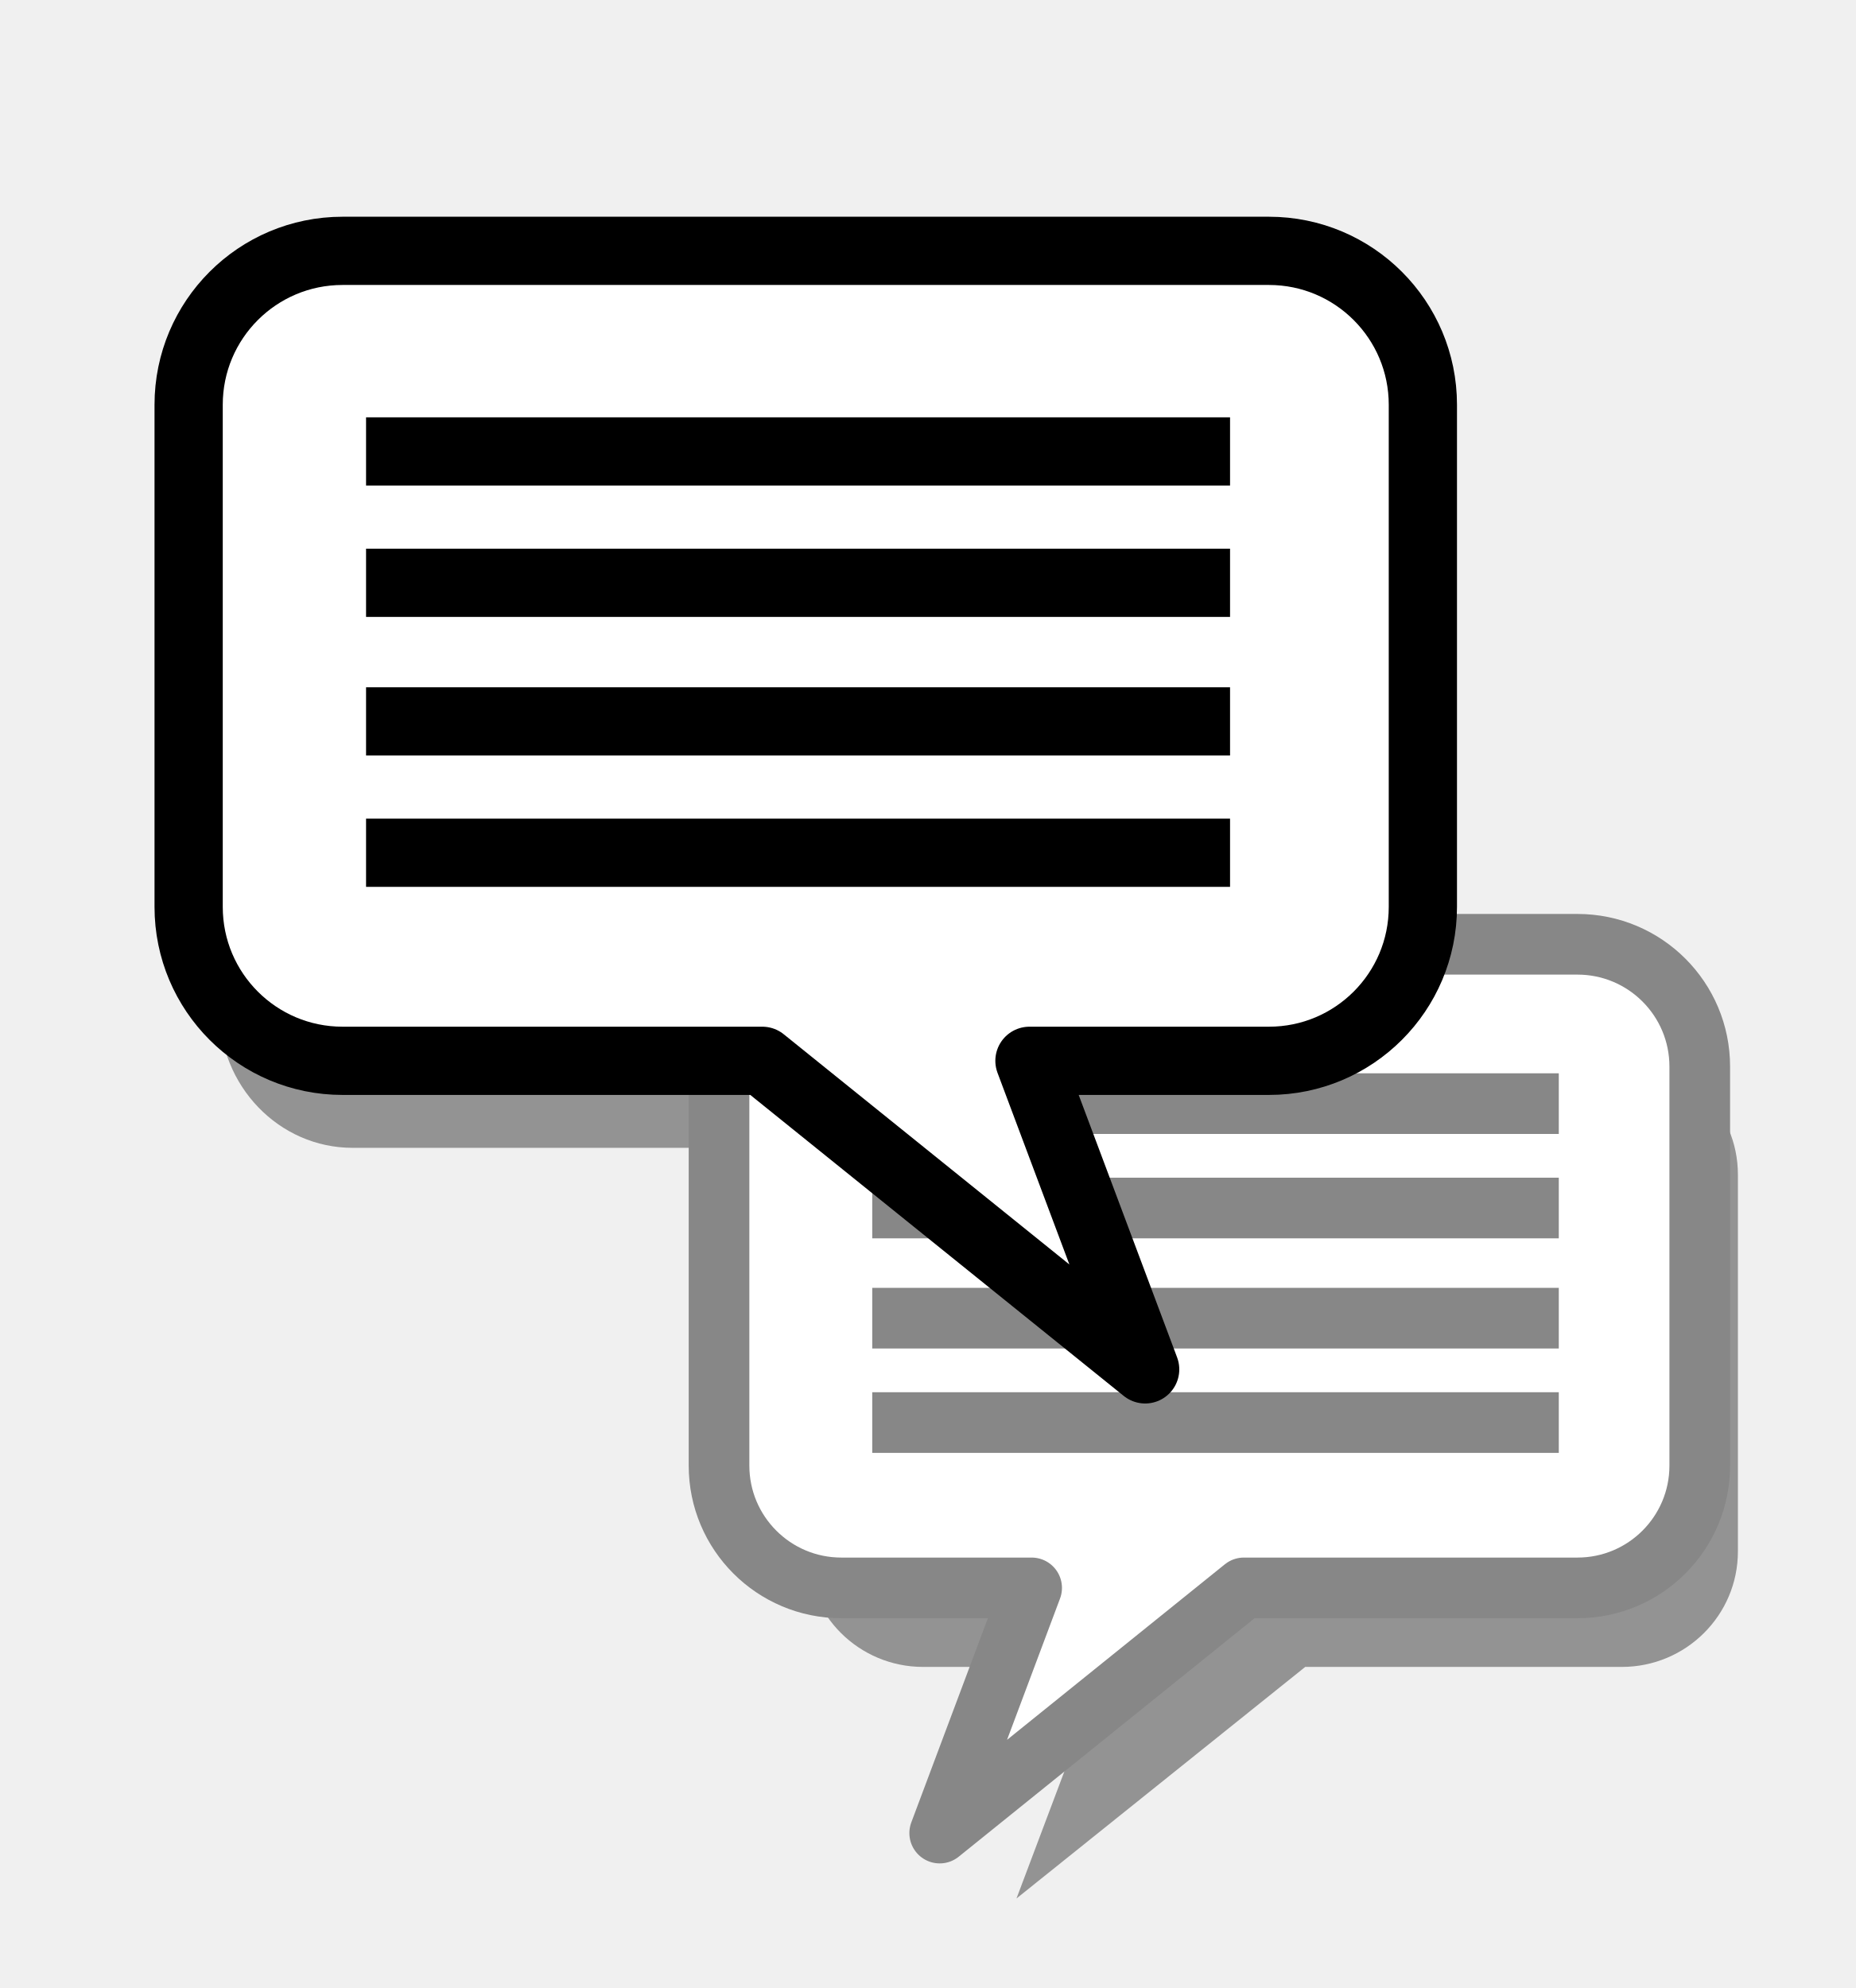
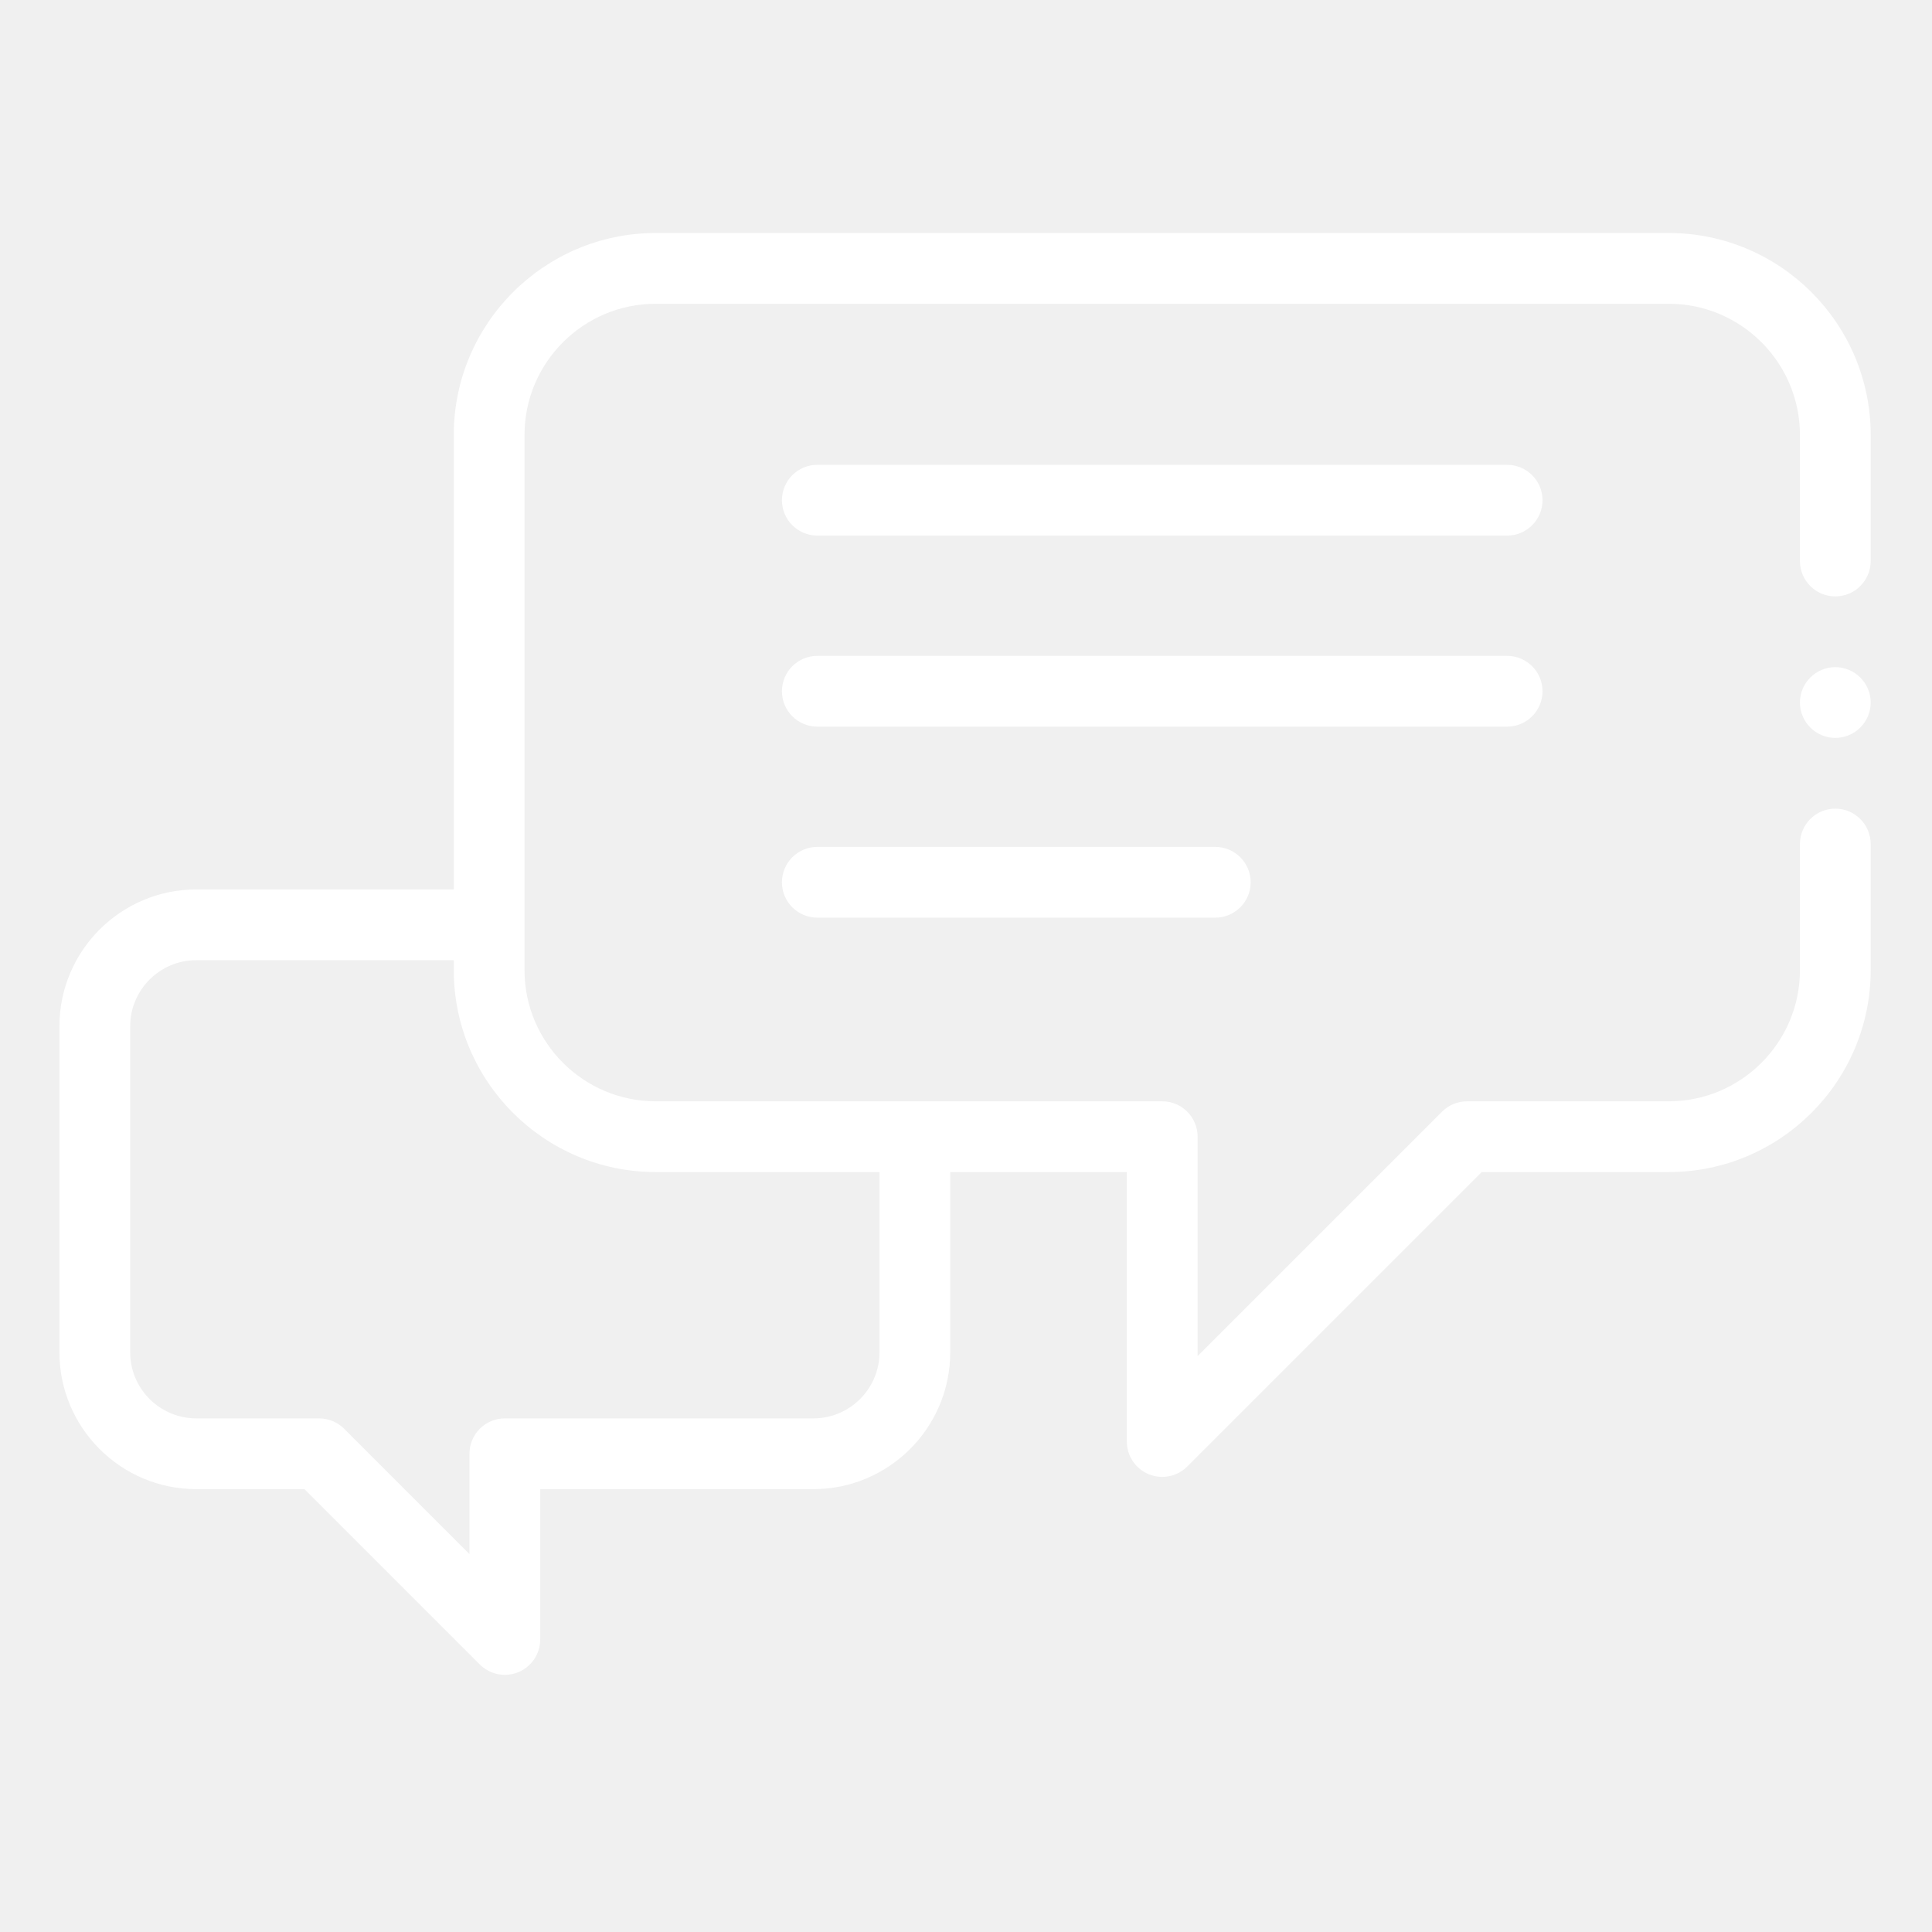
- <svg xmlns="http://www.w3.org/2000/svg" enable-background="new 0 0 489.597 524.424" height="524.424" id="レイヤー_1" overflow="visible" version="1.1" viewBox="0 0 489.597 524.424" width="489.597" xml:space="preserve">
-   <g id="会話2_x28_噴出し_xFF09_">
-     <path d="M93.008,111.089h211.46c19.4,0,35.127,16.308,35.127,36.424v118.856c0,20.115-15.727,36.424-35.127,36.424   h-54.67l26.41,73.03l-87.382-73.03H93.008c-19.399,0-35.126-16.309-35.126-36.424V147.513   C57.882,127.397,73.609,111.089,93.008,111.089z" opacity="0.39" />
-     <g>
-       <path d="M427.83,279.377H243.509c-16.909,0-30.617,13.64-30.617,30.466v99.416    c0,16.825,13.708,30.465,30.617,30.465h47.655l-23.021,61.085l76.168-61.085h83.52c16.91,0,30.619-13.64,30.619-30.465v-99.416    C458.449,293.017,444.74,279.377,427.83,279.377z" opacity="0.39" />
-       <g>
-         <path d="M416.128,249.097H221.934     c-17.816,0-32.258,14.442-32.258,32.258v105.264c0,17.815,14.442,32.258,32.258,32.258h50.206l-24.254,64.678l80.248-64.678     h87.994c17.816,0,32.258-14.442,32.258-32.258V281.355C448.386,263.539,433.945,249.097,416.128,249.097z" fill="#FFFFFF" stroke="#878787" stroke-linejoin="round" stroke-width="16" />
-         <line fill="#FFFFFF" stroke="#878787" stroke-linejoin="round" stroke-width="16" x1="411.199" x2="230.092" y1="291.137" y2="291.137" />
-         <line fill="#FFFFFF" stroke="#878787" stroke-linejoin="round" stroke-width="16" x1="411.199" x2="230.092" y1="318.673" y2="318.673" />
-         <line fill="#FFFFFF" stroke="#878787" stroke-linejoin="round" stroke-width="16" x1="411.199" x2="230.092" y1="347.73" y2="347.73" />
-         <line fill="#FFFFFF" stroke="#878787" stroke-linejoin="round" stroke-width="16" x1="411.199" x2="230.092" y1="375.266" y2="375.266" />
-       </g>
-     </g>
-     <g>
-       <path d="M90.358,66.174h244.39    c22.42,0,40.596,18.176,40.596,40.596V239.24c0,22.422-18.176,40.597-40.596,40.597h-63.184l30.523,81.396l-100.99-81.396H90.358    c-22.421,0-40.596-18.175-40.596-40.597V106.77C49.762,84.35,67.937,66.174,90.358,66.174z" fill="#FFFFFF" stroke="#000000" stroke-linejoin="round" stroke-width="18" />
-       <line fill="none" stroke="#000000" stroke-linejoin="round" stroke-width="18" x1="96.564" x2="324.48" y1="119.081" y2="119.081" />
-       <line fill="none" stroke="#000000" stroke-linejoin="round" stroke-width="18" x1="96.564" x2="324.48" y1="153.734" y2="153.734" />
-       <line fill="none" stroke="#000000" stroke-linejoin="round" stroke-width="18" x1="96.564" x2="324.48" y1="190.302" y2="190.302" />
-       <line fill="none" stroke="#000000" stroke-linejoin="round" stroke-width="18" x1="96.564" x2="324.48" y1="224.955" y2="224.955" />
-     </g>
+ <svg xmlns="http://www.w3.org/2000/svg" height="512px" viewBox="-21 -86 682.667 682" width="512px">
+   <g>
+     <path d="m627.5 199.402c-6.906 0-12.5 5.602-12.5 12.5v44.547c0 25.562-20.801 46.363-46.363 46.363h-71.25c-3.316 0-6.492 1.312-8.84 3.656l-86.379 86.383v-77.539c0-6.906-5.598-12.5-12.5-12.5h-178.969c-25.562 0-46.363-20.797-46.363-46.363v-189.09c0-25.562 20.801-46.359 46.363-46.359h357.938c25.562 0 46.363 20.797 46.363 46.359v44.543c0 6.906 5.594 12.5 12.5 12.5 6.898 0 12.5-5.594 12.5-12.5v-44.543c0-39.348-32.012-71.359-71.363-71.359h-357.938c-39.352 0-71.363 32.012-71.363 71.359v160.59h-90.98c-26.66 0-48.355 21.688-48.355 48.355v115.188c0 26.668 21.695 48.355 48.355 48.355h38.23l61.953 61.957c2.395 2.395 5.594 3.664 8.844 3.664 1.609 0 3.238-.312 4.781-.953 4.672-1.934 7.719-6.488 7.719-11.547v-53.121h96.523c26.664 0 48.355-21.688 48.355-48.355v-63.68h62.406v95.215c0 5.059 3.047 9.613 7.719 11.547 1.543.641 3.168.953 4.781.953 3.254 0 6.449-1.27 8.84-3.664l104.055-104.051h66.074c39.352 0 71.363-32.012 71.363-71.363v-44.547c0-6.898-5.602-12.5-12.5-12.5zm-337.734 192.09c0 12.883-10.477 23.355-23.359 23.355h-109.023c-6.906 0-12.5 5.602-12.5 12.5v35.445l-44.281-44.281c-2.344-2.344-5.523-3.664-8.84-3.664h-43.406c-12.879 0-23.355-10.473-23.355-23.355v-115.188c0-12.879 10.477-23.355 23.355-23.355h90.98v3.5c0 39.352 32.012 71.363 71.363 71.363h79.066zm0 0" data-original="#000000" class="active-path" data-old_color="#000000" fill="#FFFFFF" />
+     <path d="m511.543 77.914h-243.75c-6.902 0-12.5 5.598-12.5 12.5 0 6.906 5.598 12.5 12.5 12.5h243.75c6.902 0 12.5-5.594 12.5-12.5 0-6.902-5.598-12.5-12.5-12.5zm0 0" data-original="#000000" class="active-path" data-old_color="#000000" fill="#FFFFFF" />
+     <path d="m524.043 157.918c0-6.902-5.598-12.5-12.5-12.5h-243.75c-6.902 0-12.5 5.598-12.5 12.5 0 6.906 5.598 12.5 12.5 12.5h243.75c6.902 0 12.5-5.594 12.5-12.5zm0 0" data-original="#000000" class="active-path" data-old_color="#000000" fill="#FFFFFF" />
+     <path d="m267.793 212.918c-6.902 0-12.5 5.598-12.5 12.5 0 6.906 5.598 12.5 12.5 12.5h140.625c6.902 0 12.5-5.594 12.5-12.5 0-6.902-5.598-12.5-12.5-12.5zm0 0" data-original="#000000" class="active-path" data-old_color="#000000" fill="#FFFFFF" />
+     <path d="m627.5 149.402c-6.883 0-12.5 5.617-12.5 12.5 0 6.887 5.617 12.5 12.5 12.5s12.5-5.613 12.5-12.5c0-6.883-5.617-12.5-12.5-12.5zm0 0" data-original="#000000" class="active-path" data-old_color="#000000" fill="#FFFFFF" />
  </g>
</svg>
